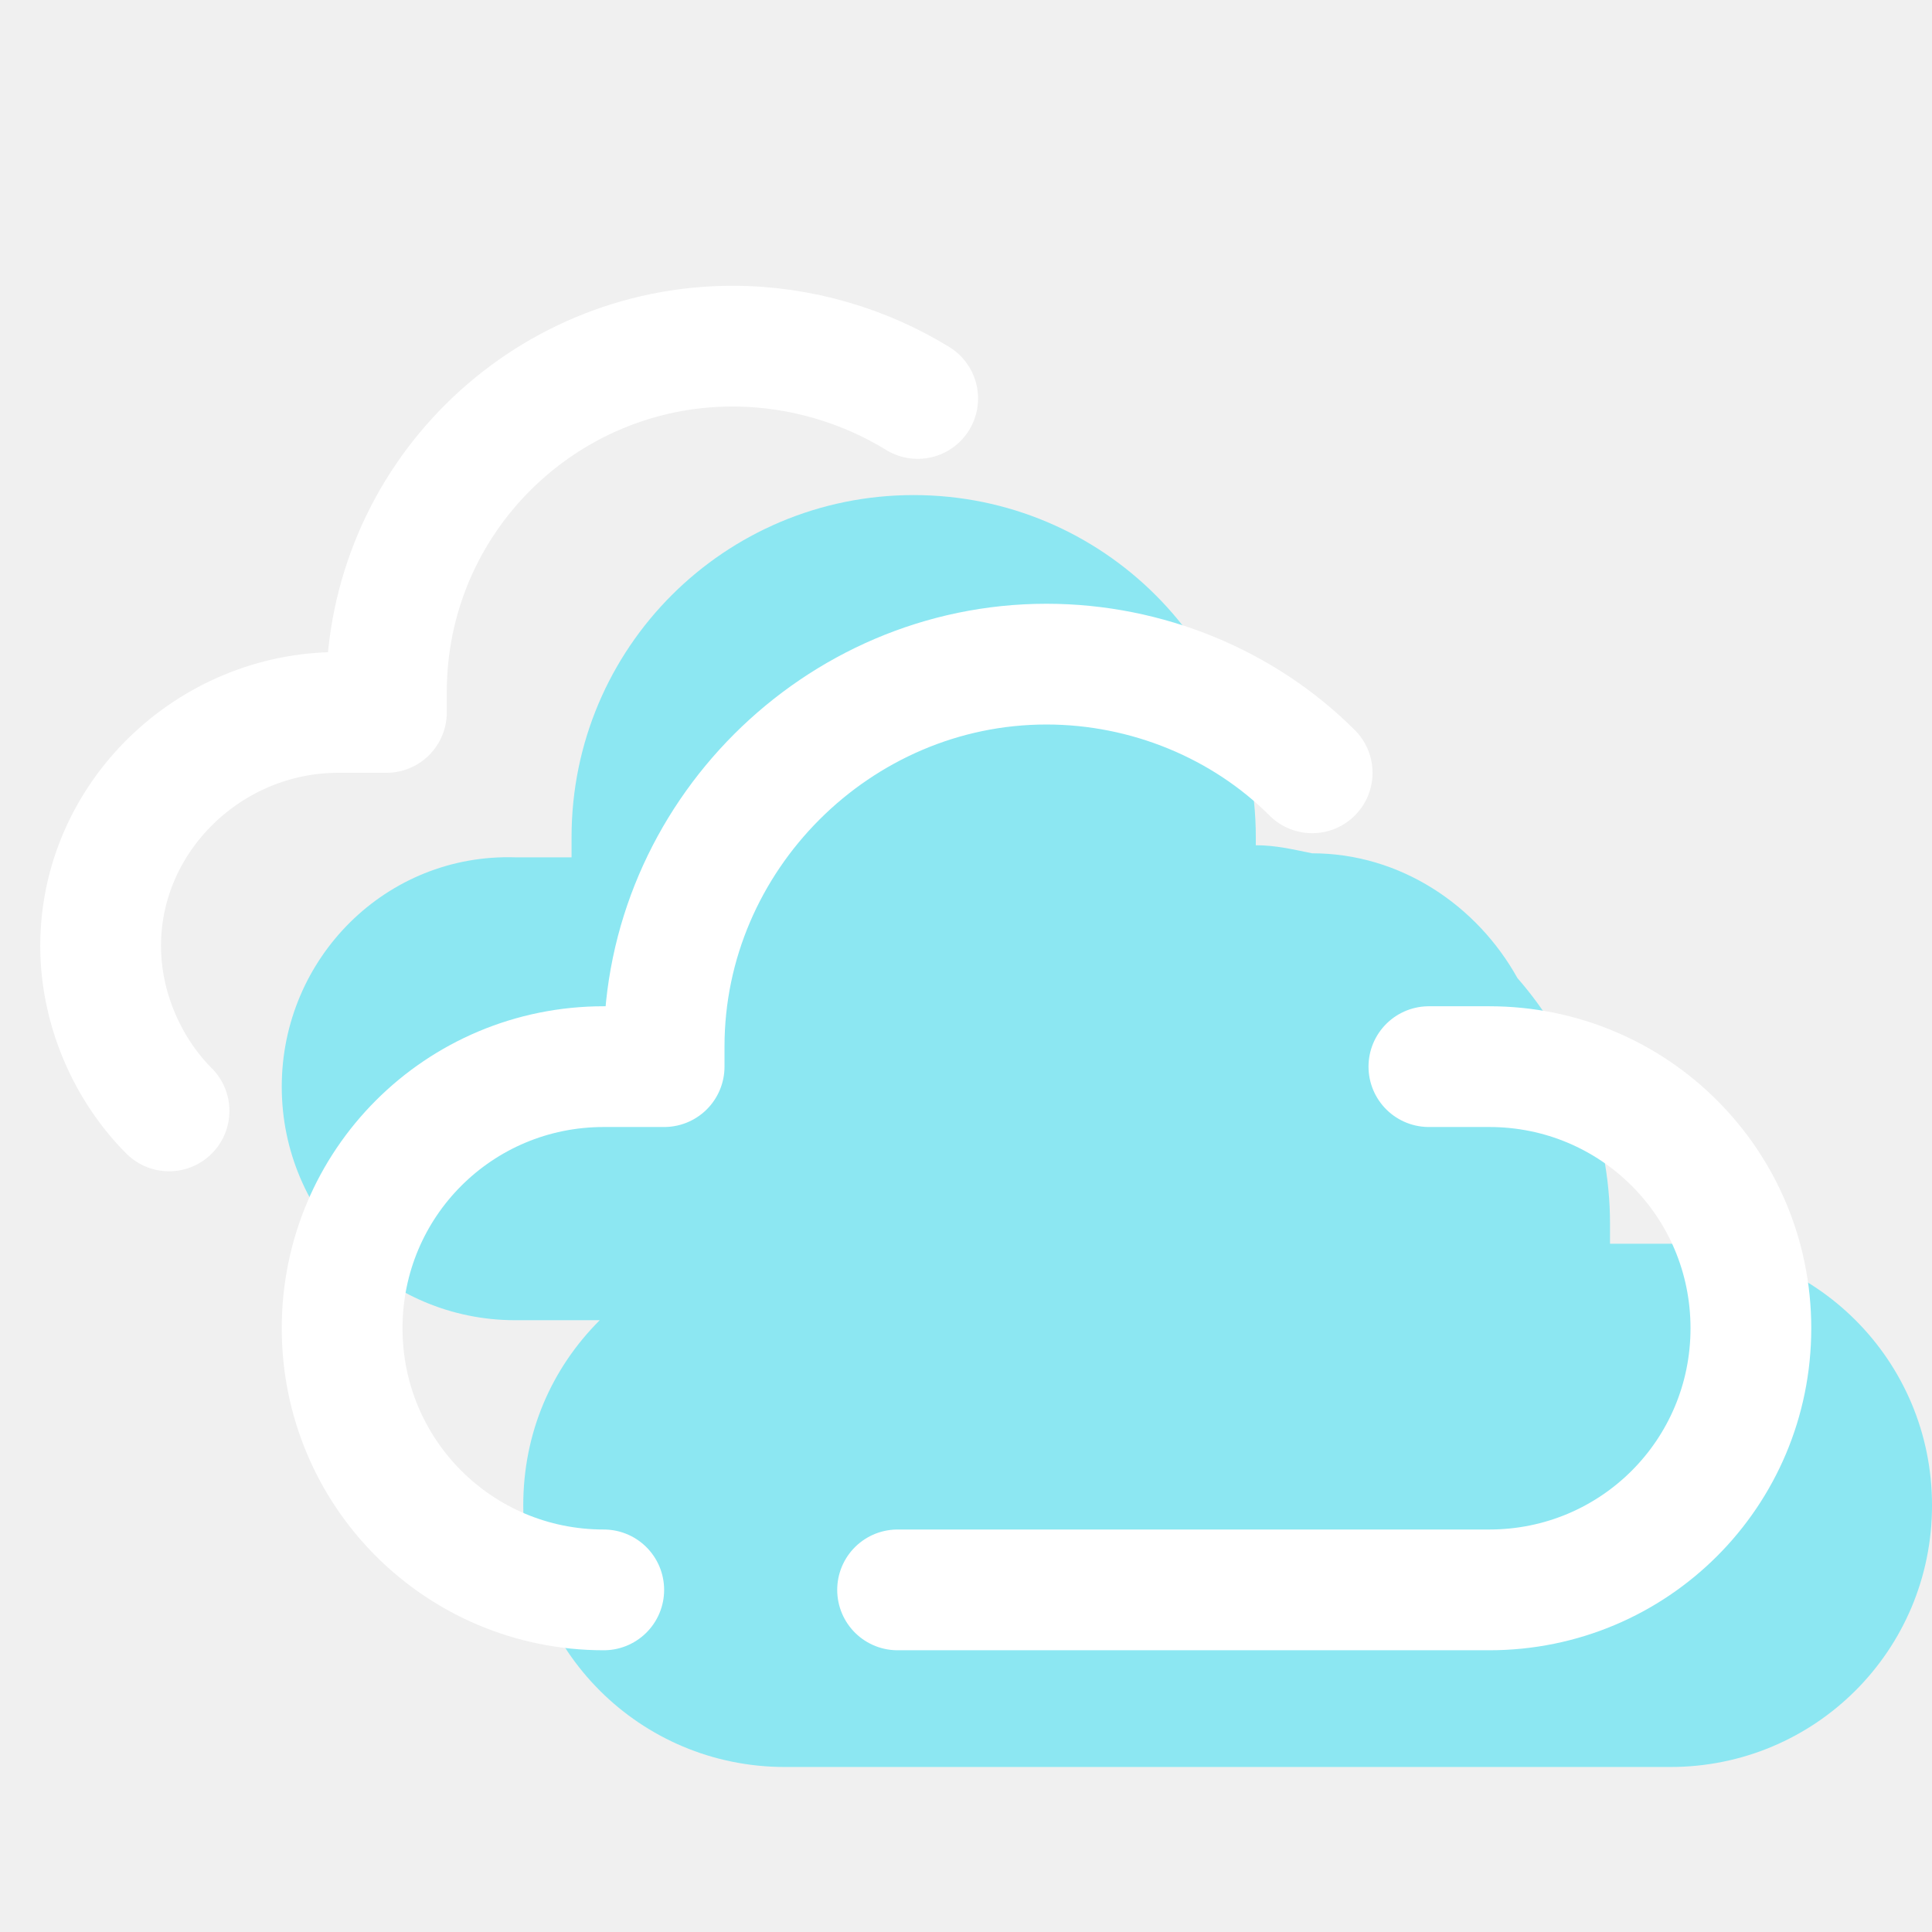
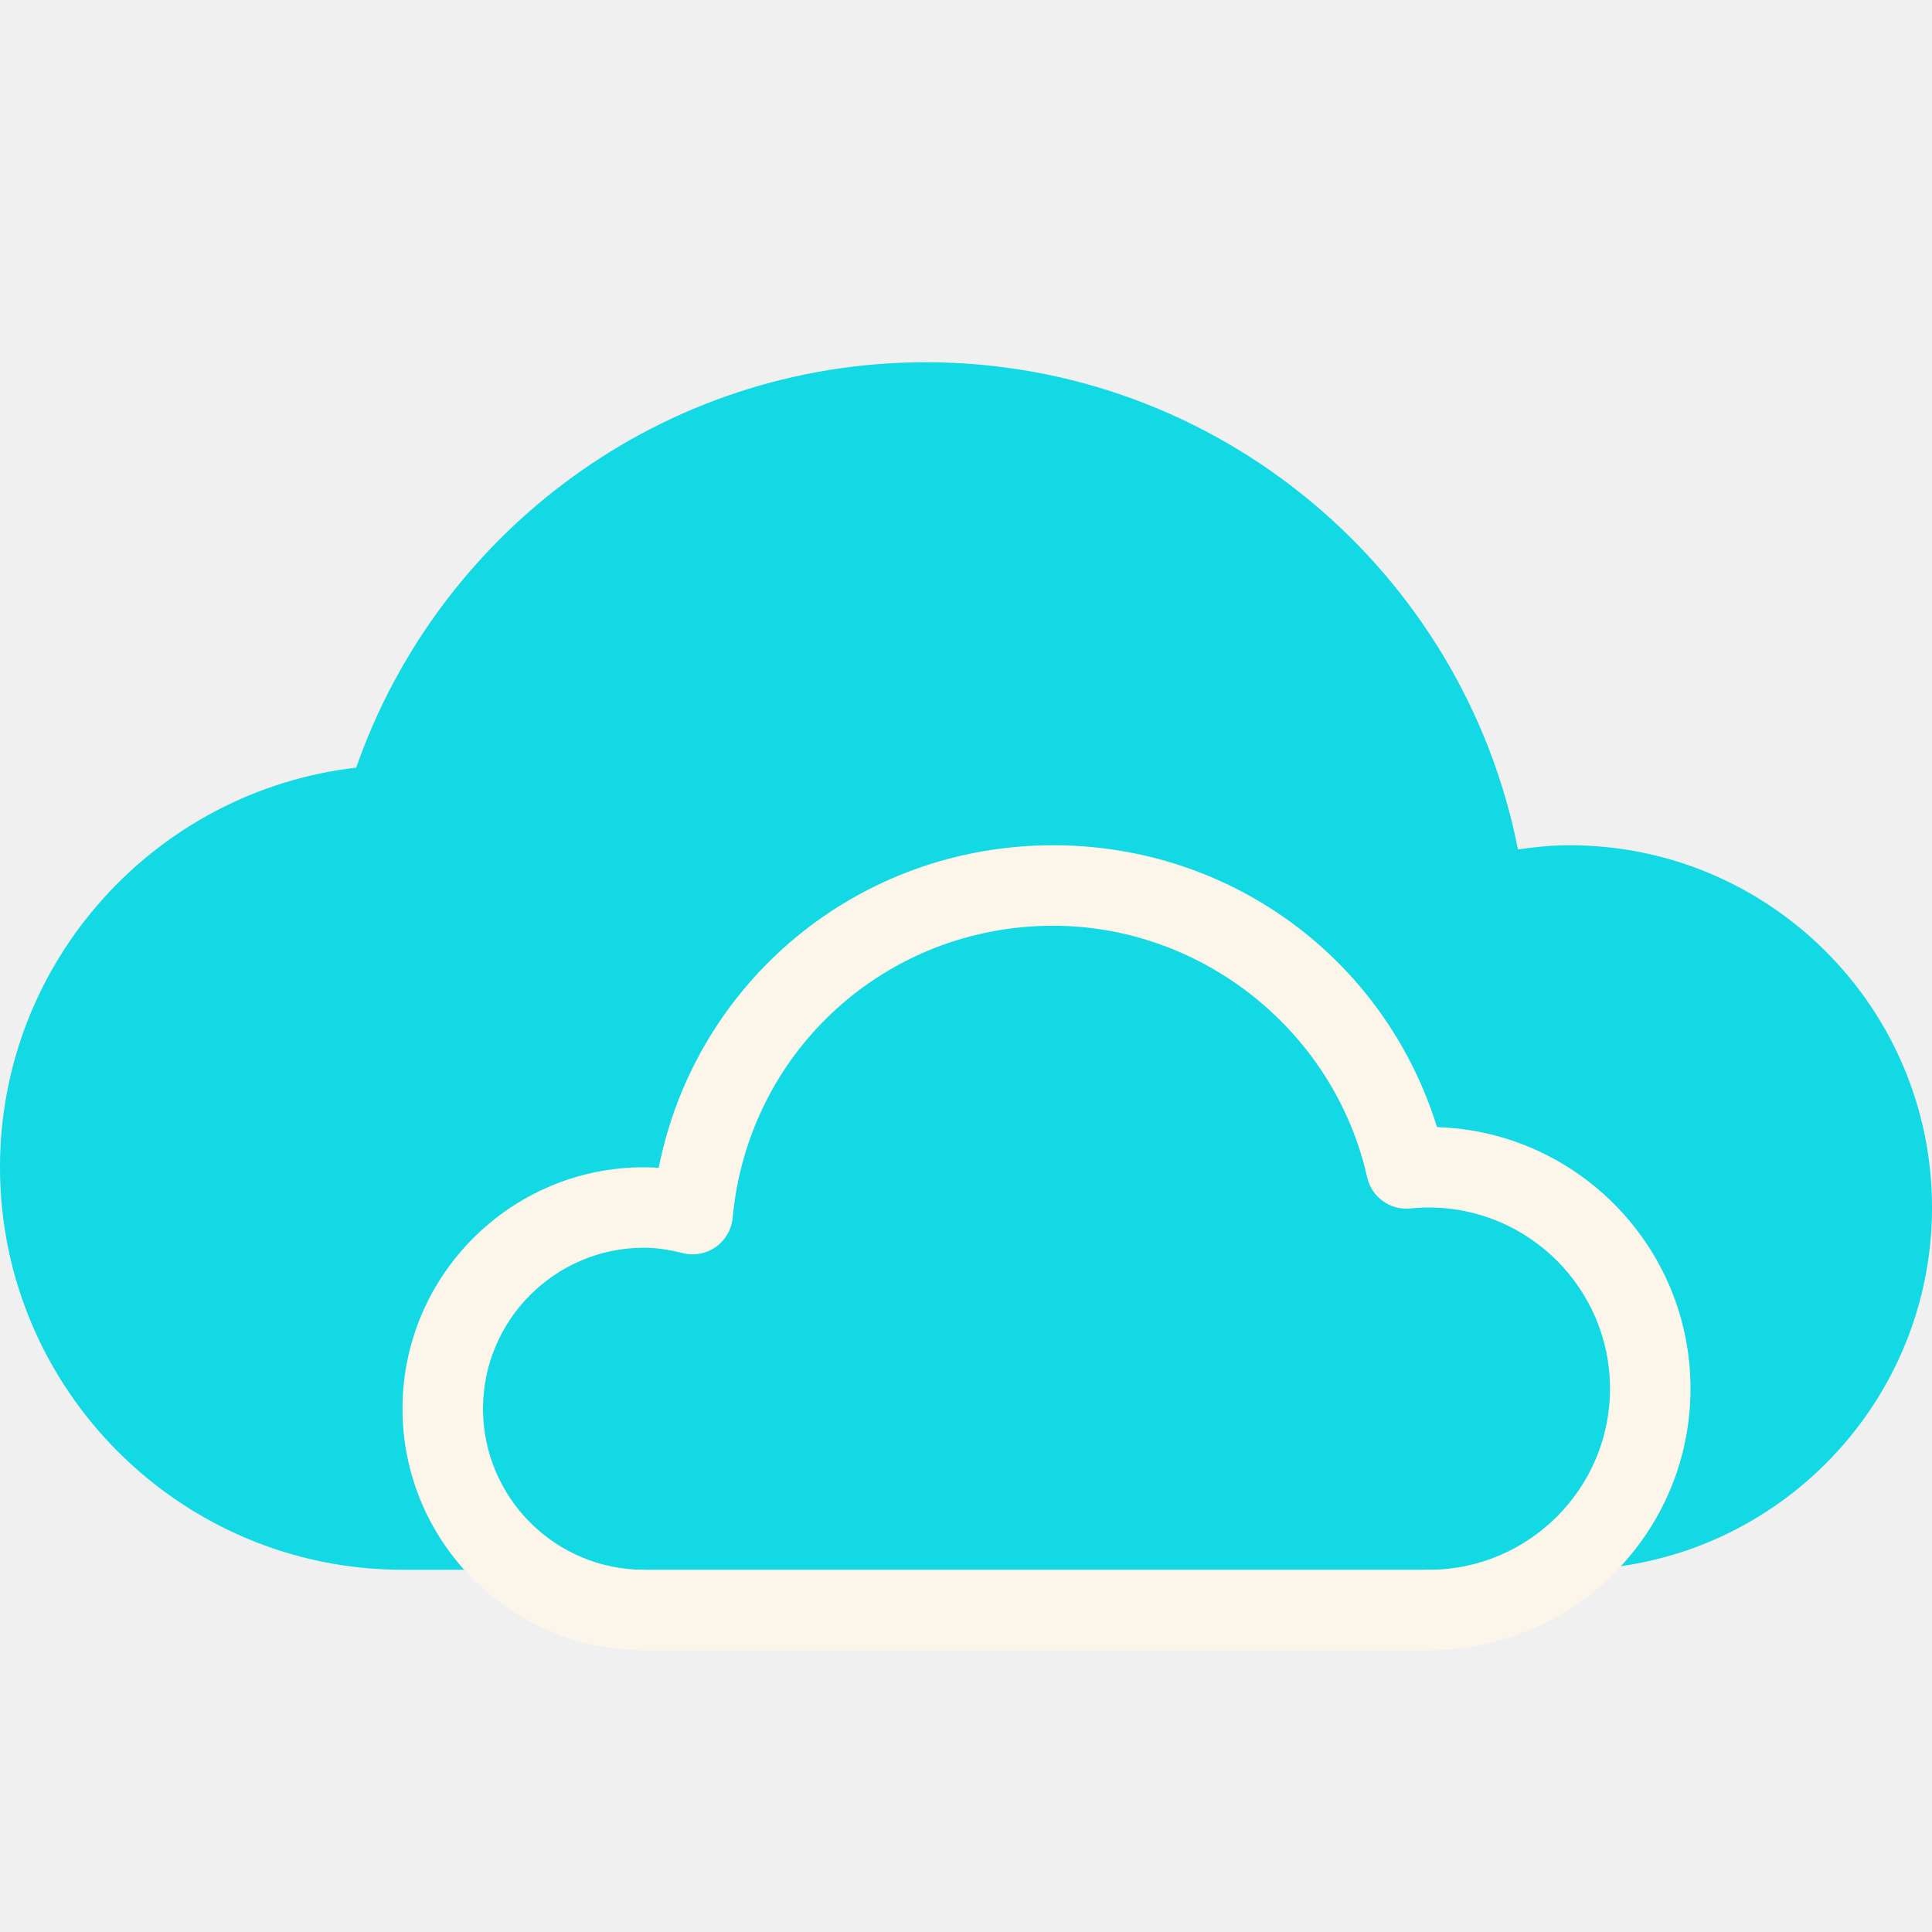
- <svg xmlns="http://www.w3.org/2000/svg" version="1.1" width="144px" height="144px" viewBox="0,0,255.998,255.998">
-   <g fill="none" fill-rule="nonzero" stroke="none" stroke-width="none" stroke-linecap="none" stroke-linejoin="none" stroke-miterlimit="10" stroke-dasharray="" stroke-dashoffset="0" font-family="none" font-weight="none" font-size="none" text-anchor="none" style="mix-blend-mode: normal">
+ <svg xmlns="http://www.w3.org/2000/svg" version="1.1" width="192px" height="192px" viewBox="0,0,255.998,255.998">
+   <g fill="none" fill-rule="nonzero" stroke="none" stroke-width="1" stroke-linecap="butt" stroke-linejoin="miter" stroke-miterlimit="10" stroke-dasharray="" stroke-dashoffset="0" font-family="none" font-weight="none" font-size="none" text-anchor="none" style="mix-blend-mode: normal">
    <g transform="scale(5.33333,5.33333)">
-       <path d="M41.5,30.9h-1.5c0,0 0,-0.3 0,-0.5c0,-2.3 -0.9,-4.5 -2.3,-6.1c-1,-1.8 -2.9,-3.1 -5.1,-3.1c-0.5,-0.1 -0.9,-0.2 -1.4,-0.2v-0.2c0,-4.7 -3.8,-8.5 -8.5,-8.5c-4.7,0 -8.5,3.8 -8.5,8.5c0,0.2 0,0.5 0,0.5h-1.4c-3.2,-0.1 -5.8,2.5 -5.8,5.7c0,3.2 2.6,5.8 5.8,5.8h2.1c-1.2,1.2 -1.9,2.8 -1.9,4.6c0,3.6 2.9,6.5 6.5,6.5h22c3.6,0 6.5,-2.9 6.5,-6.5c0,-3.6 -2.9,-6.5 -6.5,-6.5z" fill="#8ce7f2" stroke="none" stroke-width="1" stroke-linecap="butt" stroke-linejoin="miter" />
-       <path d="M22.8,9.9c-1.3,-0.8 -2.9,-1.3 -4.6,-1.3c-4.7,0 -8.6,3.8 -8.6,8.6c0,0.2 0,0.5 0,0.5h-1.2c-3.2,0 -5.9,2.6 -5.9,5.8c0,1.6 0.7,3.1 1.7,4.1" fill="none" stroke="#ffffff" stroke-width="3" stroke-linecap="round" stroke-linejoin="round" />
-       <path d="M22.3,39.5c5.7,0 12.7,0 14.7,0c3.6,0 6.5,-2.9 6.5,-6.5c0,-3.6 -2.9,-6.5 -6.5,-6.5h-1.5" fill="none" stroke="#ffffff" stroke-width="3" stroke-linecap="round" stroke-linejoin="round" />
-       <path d="M32.6,19.2c-1.7,-1.7 -4.1,-2.7 -6.6,-2.7c-5.2,0 -9.5,4.3 -9.5,9.5c0,0.2 0,0.5 0,0.5h-1.5c-3.6,0 -6.5,2.9 -6.5,6.5c0,3.6 2.9,6.5 6.5,6.5" fill="none" stroke="#ffffff" stroke-width="3" stroke-linecap="round" stroke-linejoin="round" />
+       <path d="M39,21c-0.438,0 -0.865,0.042 -1.287,0.103c-1.354,-6.889 -7.433,-12.103 -14.713,-12.103c-6.543,0 -12.106,4.218 -14.151,10.072c-4.973,0.573 -8.849,4.804 -8.849,9.928c0,5.514 4.486,10 10,10h6l10,1l9.5,-1h3.5c4.963,0 9,-4.037 9,-9c0,-4.963 -4.037,-9 -9,-9z" fill="#12d9e3" />
+       <path d="M35.5,41h-19.5c-3.309,0 -6,-2.691 -6,-6c0,-3.309 2.691,-6 6,-6c0.12,0 0.241,0.005 0.365,0.014c0.922,-4.637 4.964,-8.014 9.8,-8.014c4.432,0 8.242,2.84 9.537,7.003c3.491,0.107 6.298,2.98 6.298,6.497c0,3.584 -2.916,6.5 -6.5,6.5zM16,31c-2.206,0 -4,1.794 -4,4c0,2.206 1.794,4 4,4h19.5c2.481,0 4.5,-2.019 4.5,-4.5c0,-2.481 -2.019,-4.5 -4.5,-4.5c-0.154,0 -0.308,0.008 -0.458,0.023c-0.509,0.051 -0.966,-0.283 -1.076,-0.776c-0.811,-3.62 -4.091,-6.247 -7.801,-6.247c-4.157,0 -7.58,3.119 -7.962,7.255c-0.027,0.291 -0.18,0.555 -0.417,0.724c-0.237,0.169 -0.541,0.226 -0.82,0.155c-0.366,-0.092 -0.673,-0.134 -0.966,-0.134z" fill="#fcf5e9" />
    </g>
  </g>
</svg>
